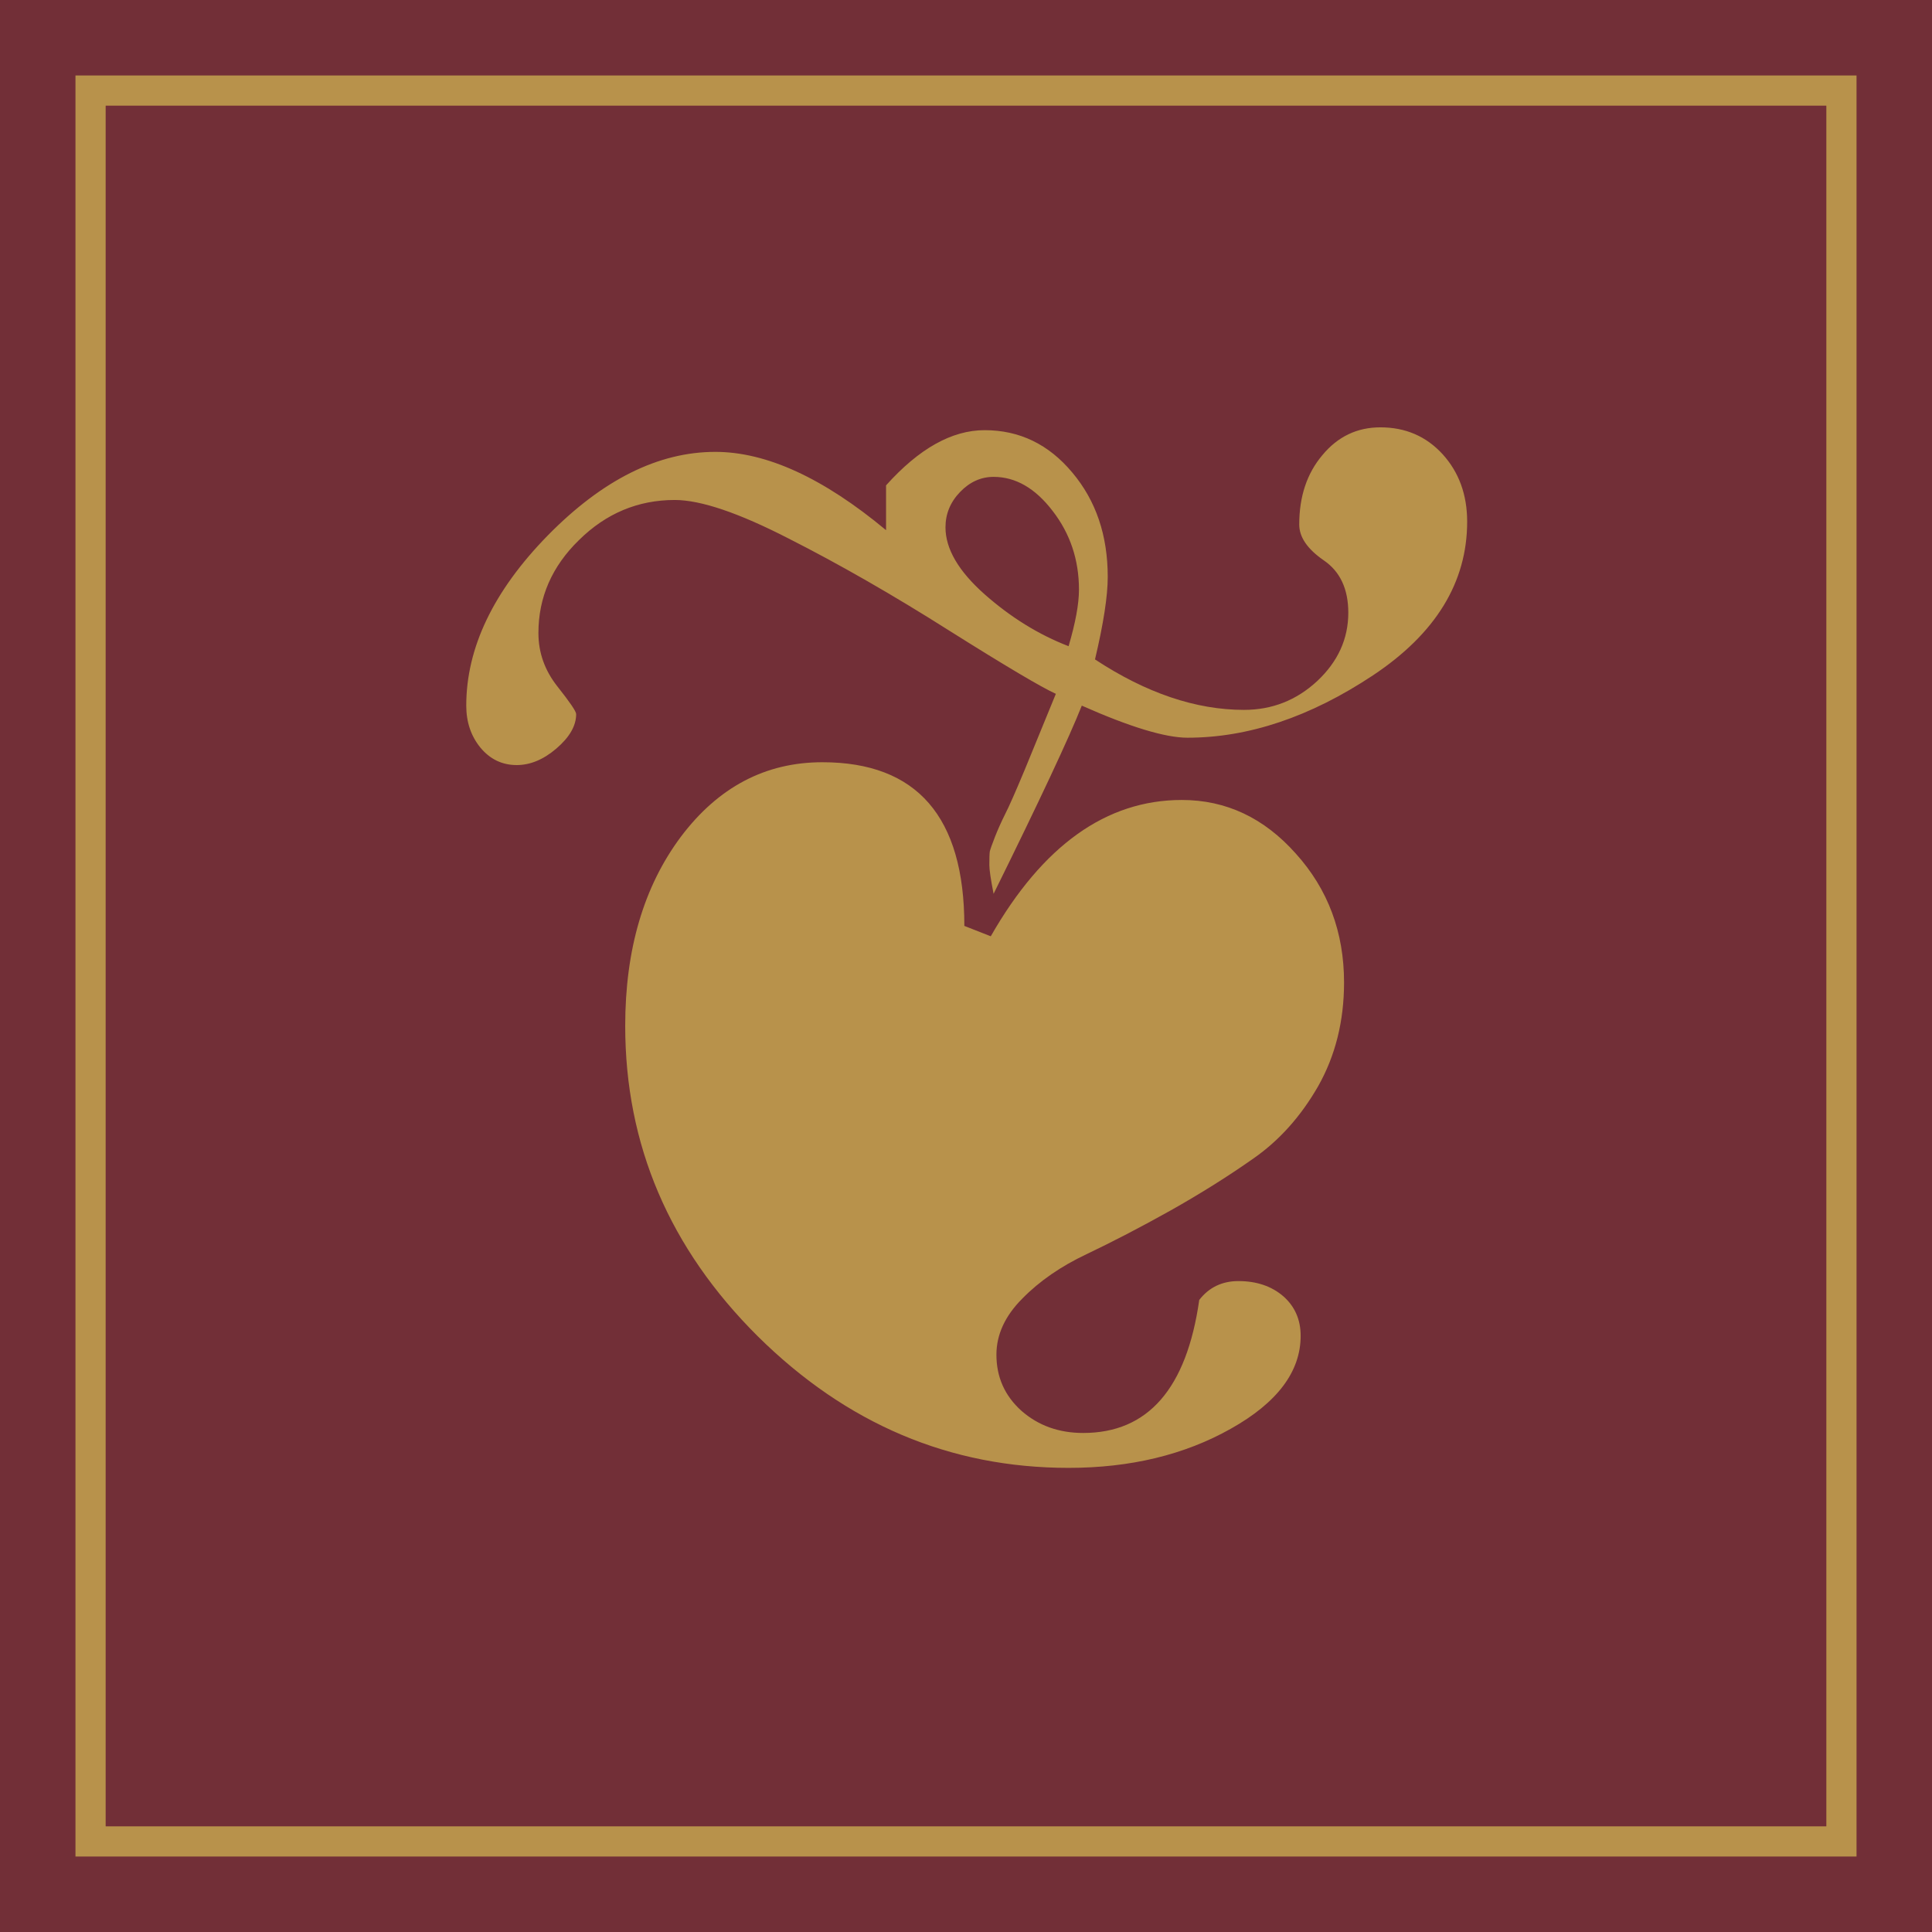
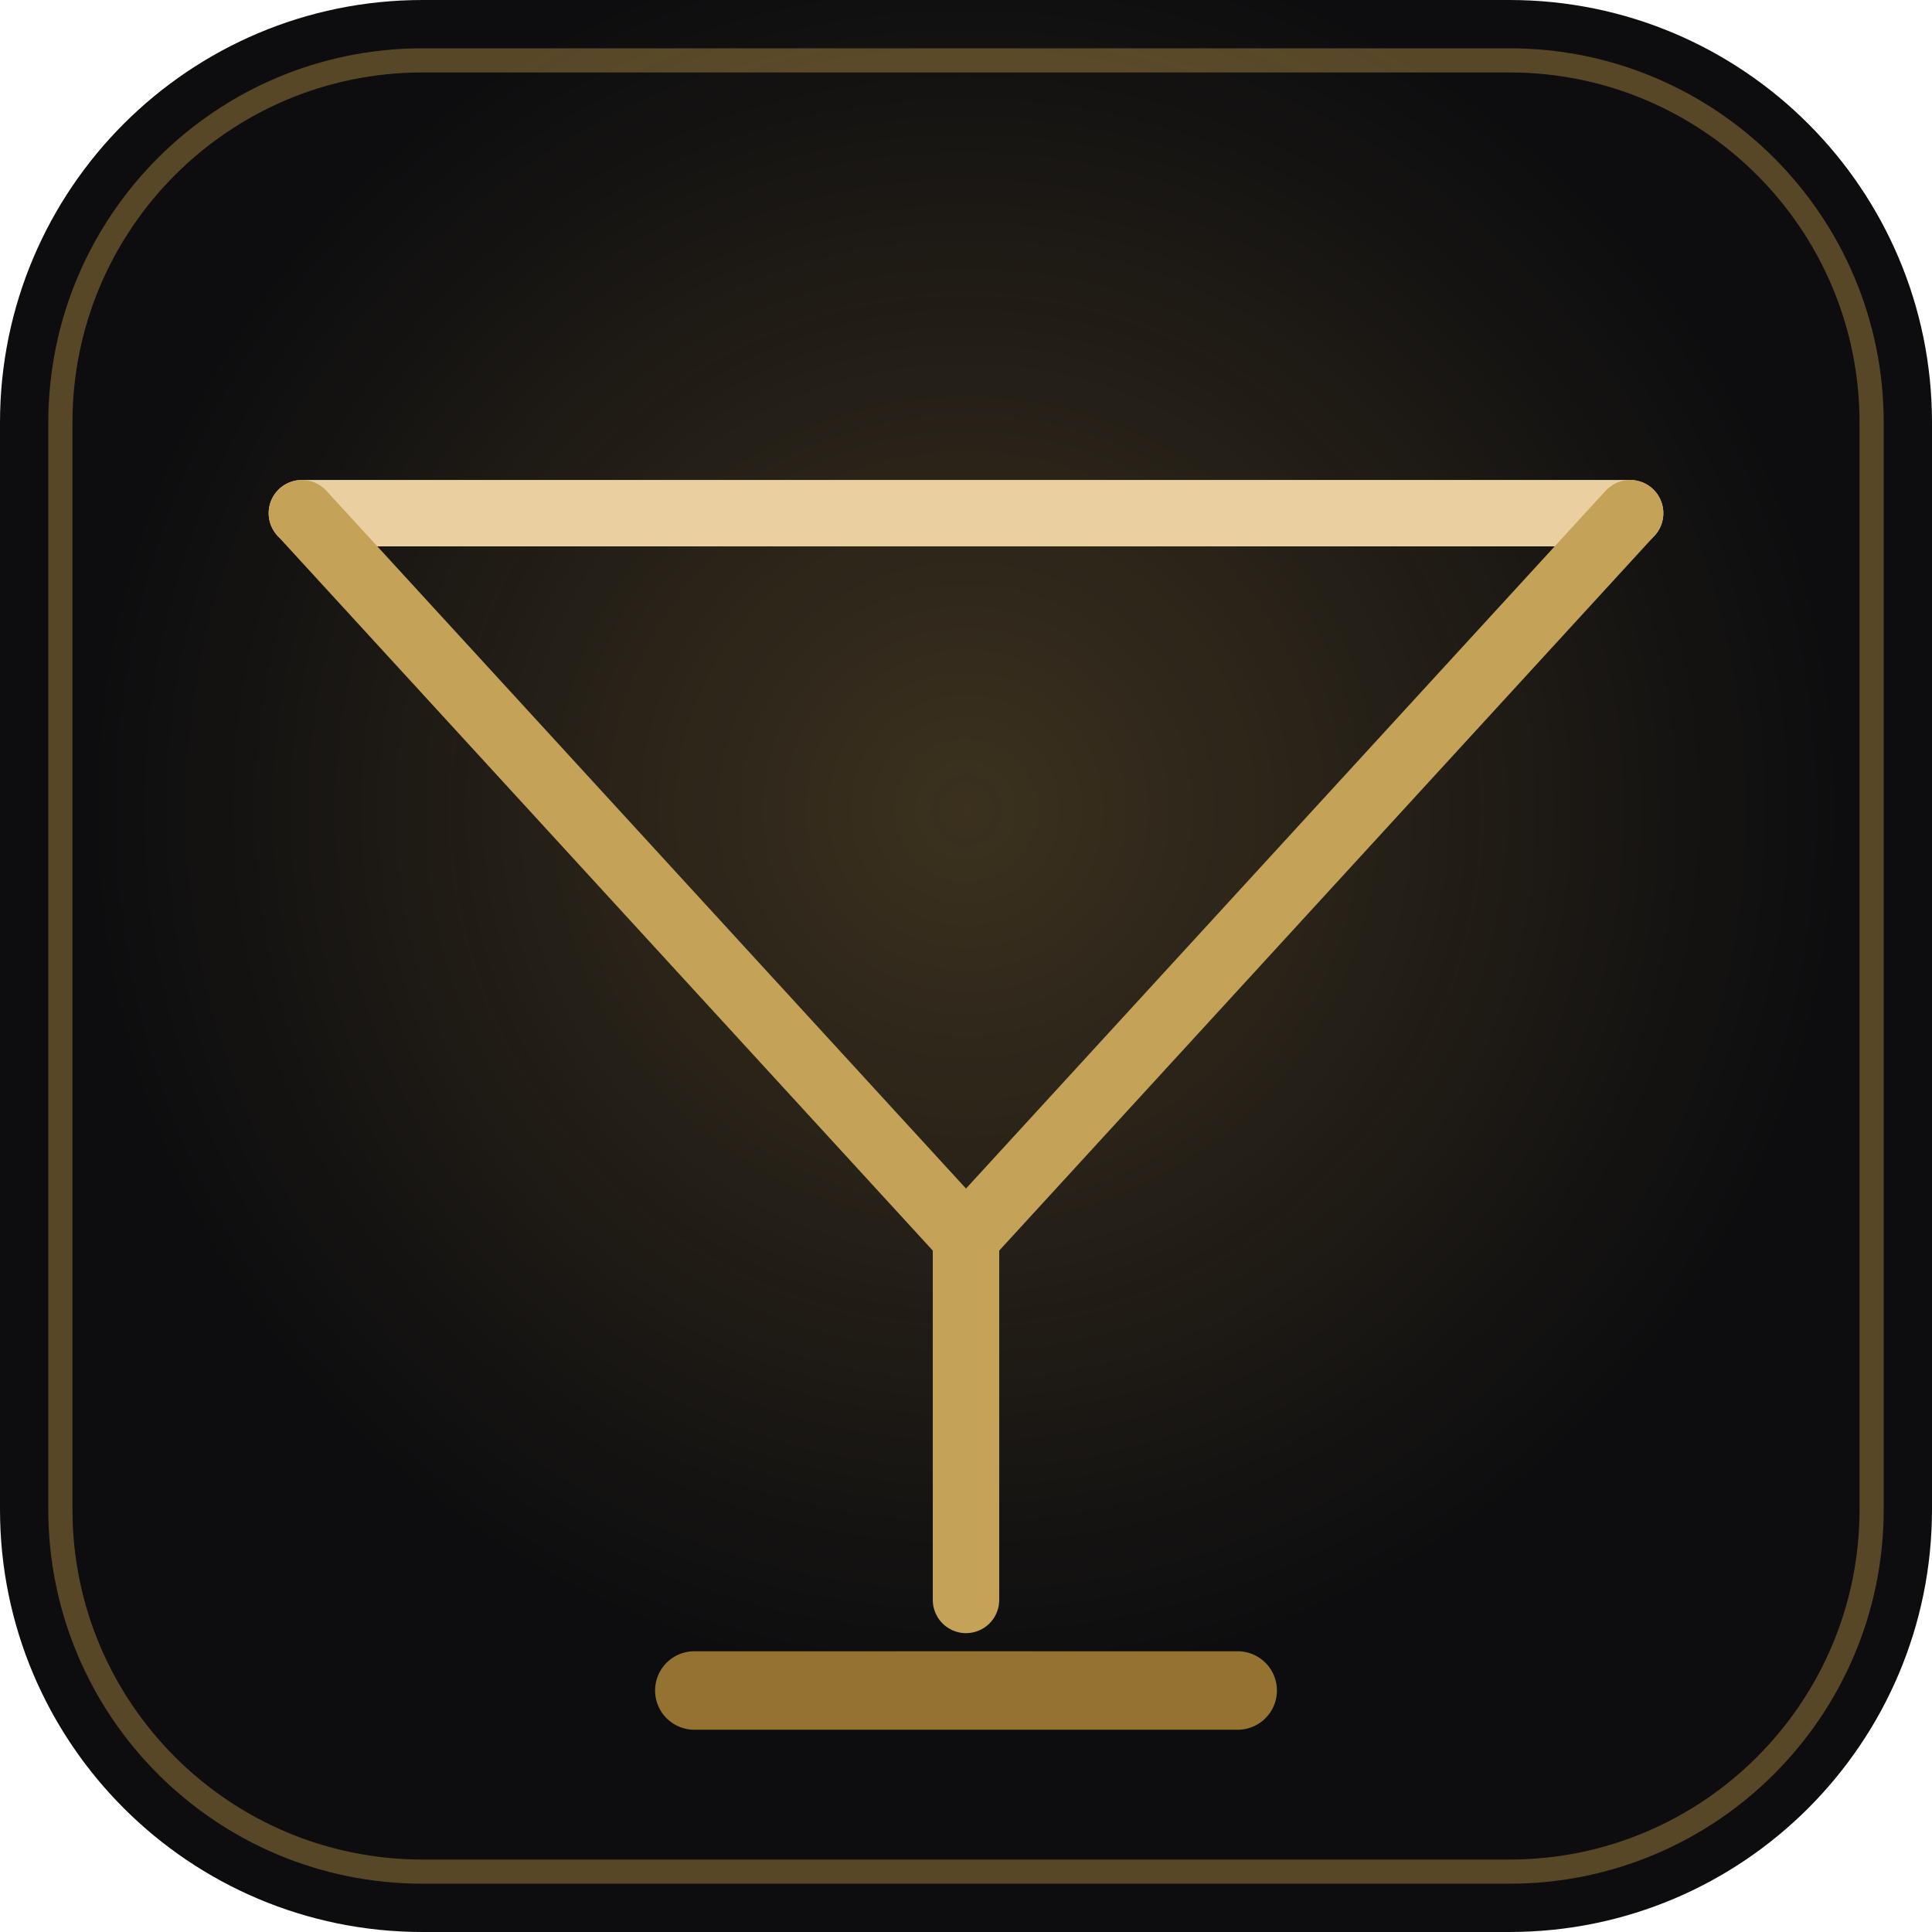
<svg xmlns="http://www.w3.org/2000/svg" viewBox="0 0 64 64">
-   <rect width="64" height="64" fill="#722F37" />
-   <rect x="3" y="3" width="58" height="58" fill="none" stroke="#B8924B" stroke-width="1" />
-   <text x="32" y="48" font-family="Cormorant Garamond, Garamond, Times New Roman, serif" font-size="48" font-weight="700" text-anchor="middle" fill="#B8924B">❦</text>
+   <rect width="64" height="64" rx="14" fill="#0d0d0f" />
+   <rect x="2" y="2" width="60" height="60" rx="12" fill="none" stroke="#B38E46" stroke-width="0.8" stroke-opacity="0.45" />
+   <radialGradient id="gl" cx="50%" cy="42%" r="45%">
+     <stop offset="0%" stop-color="#B38E46" stop-opacity="0.28" />
+     <stop offset="100%" stop-color="#B38E46" stop-opacity="0" />
+   </radialGradient>
+   <rect width="64" height="64" rx="14" fill="url(#gl)" />
+   <line x1="10" y1="17" x2="54" y2="17" stroke="#EAD0A1" stroke-width="2.2" stroke-linecap="round" />
+   <line x1="10" y1="17" x2="32" y2="41" stroke="#C4A257" stroke-width="2.2" stroke-linecap="round" />
+   <line x1="54" y1="17" x2="32" y2="41" stroke="#C4A257" stroke-width="2.2" stroke-linecap="round" />
+   <line x1="32" y1="41" x2="32" y2="53" stroke="#C4A257" stroke-width="2.2" stroke-linecap="round" />
+   <line x1="23" y1="56" x2="41" y2="56" stroke="#937232" stroke-width="2.6" stroke-linecap="round" />
</svg>
